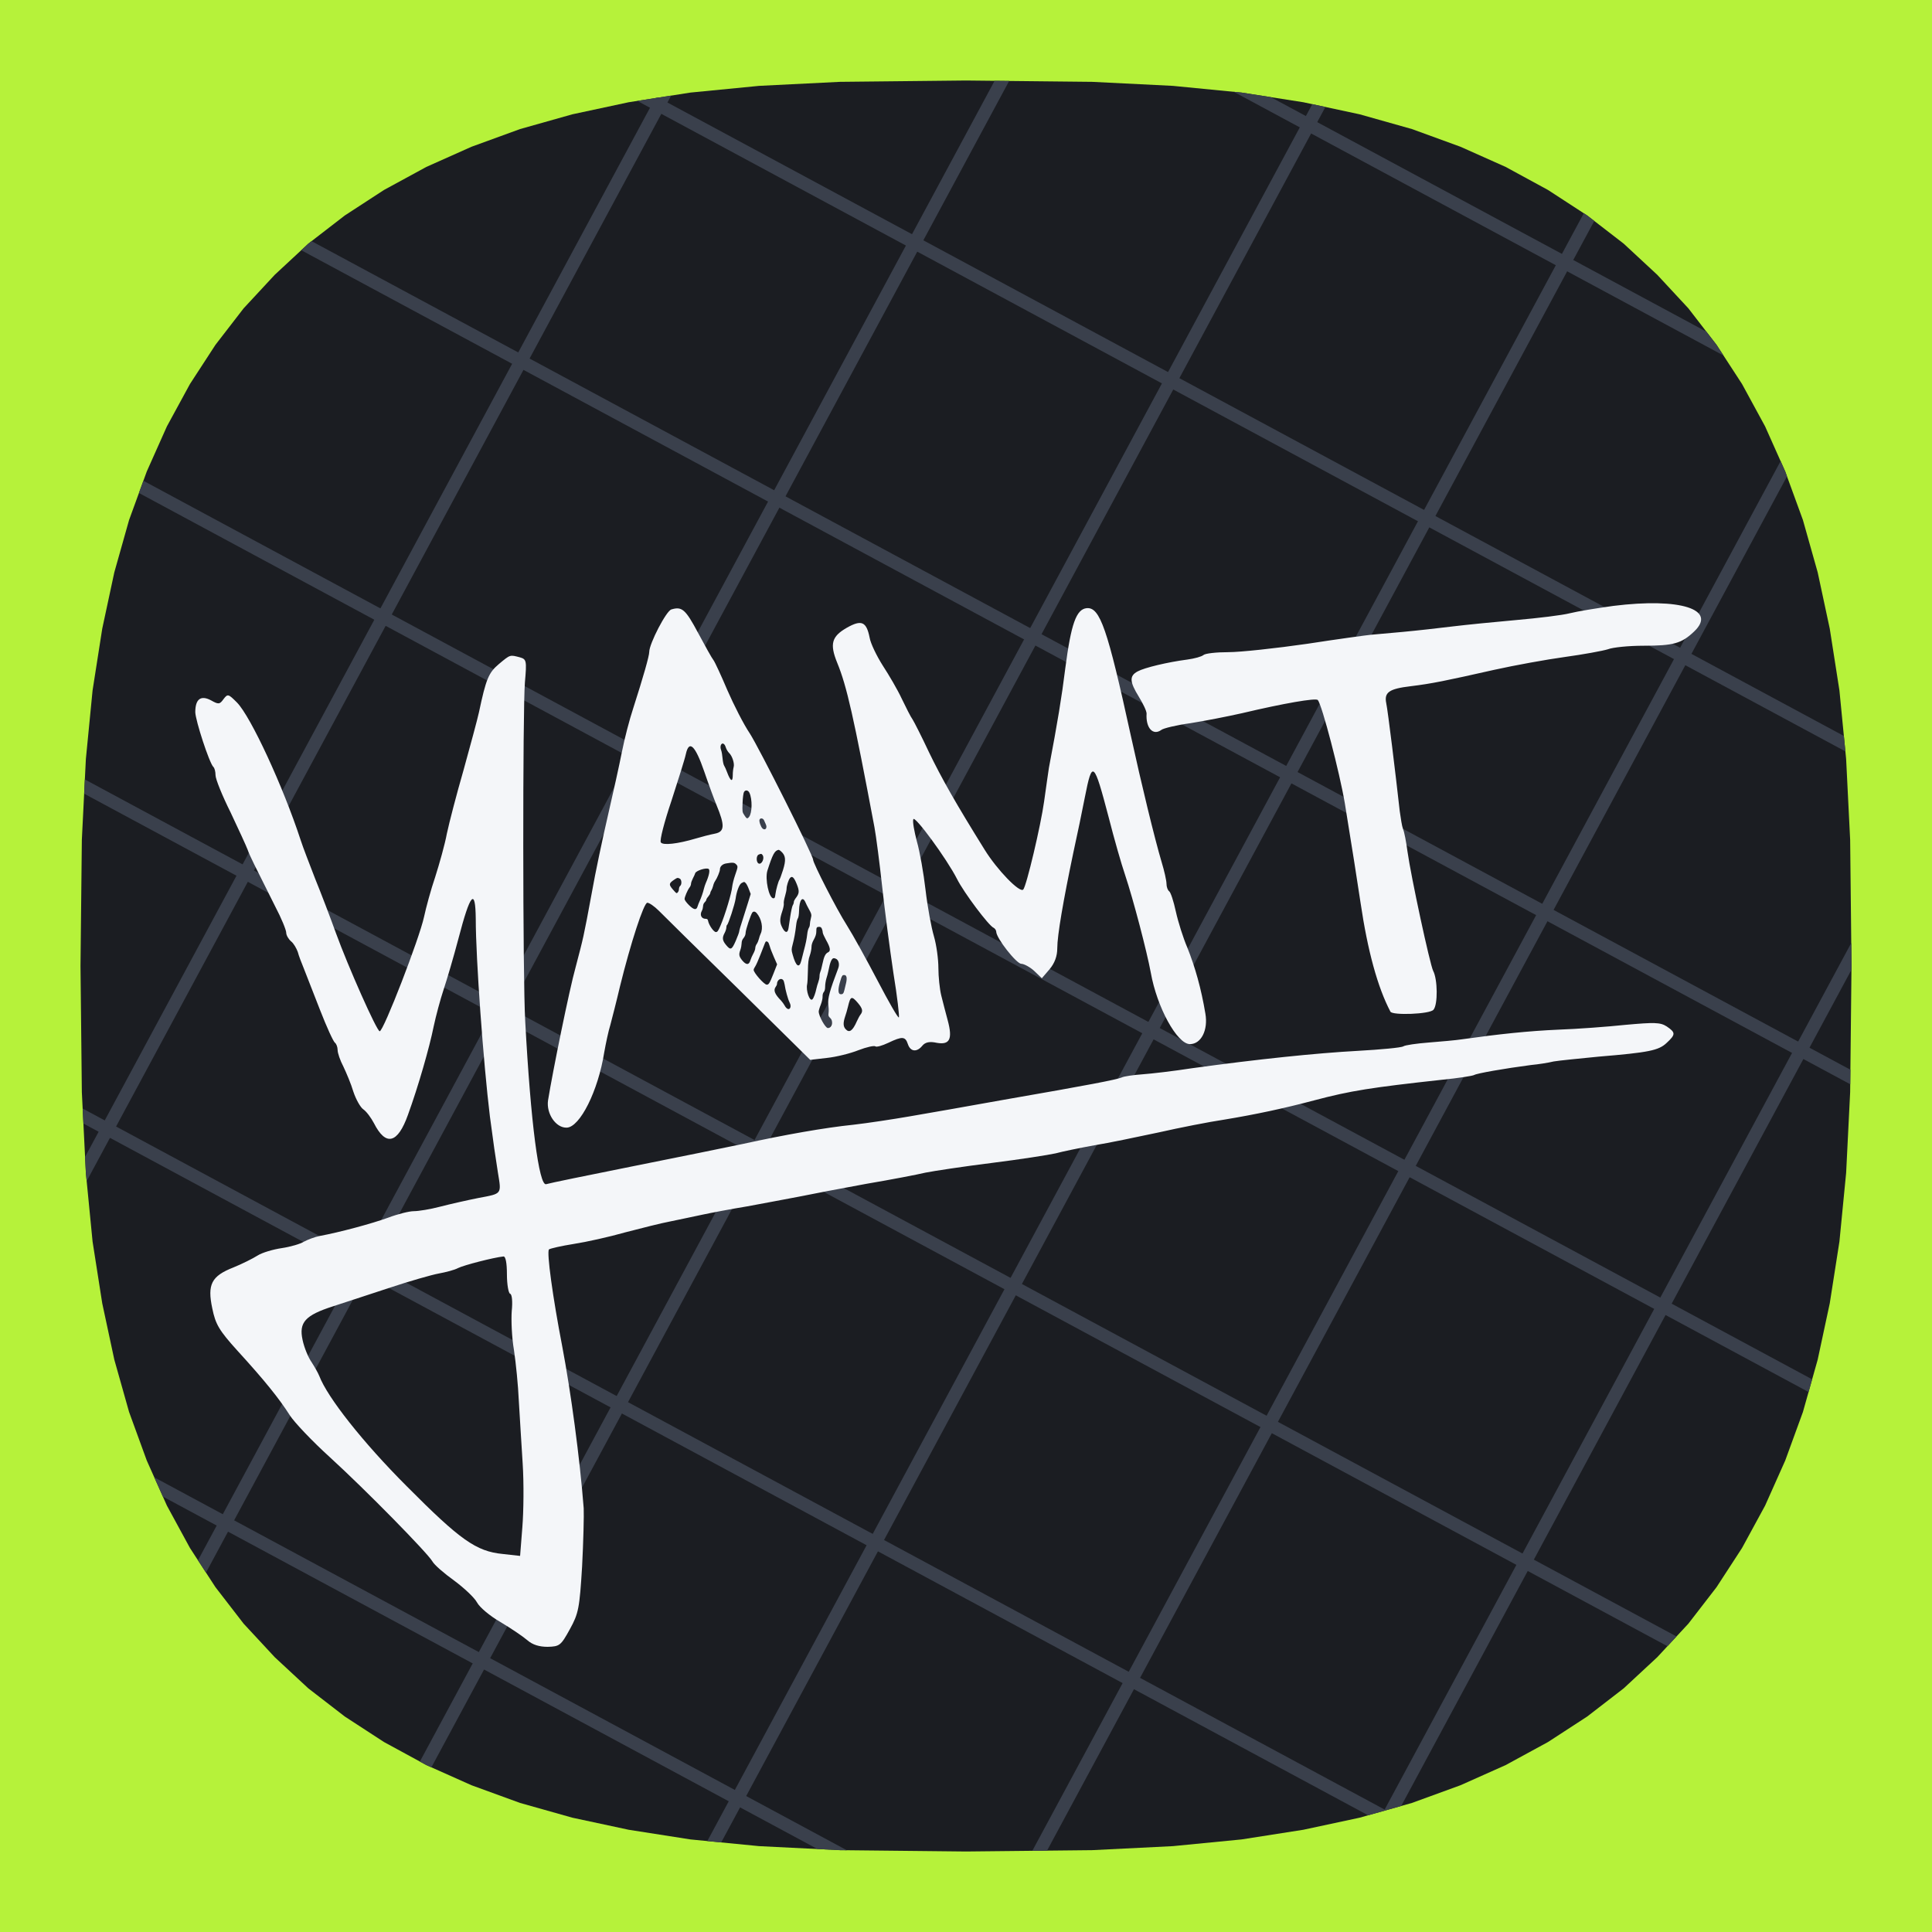
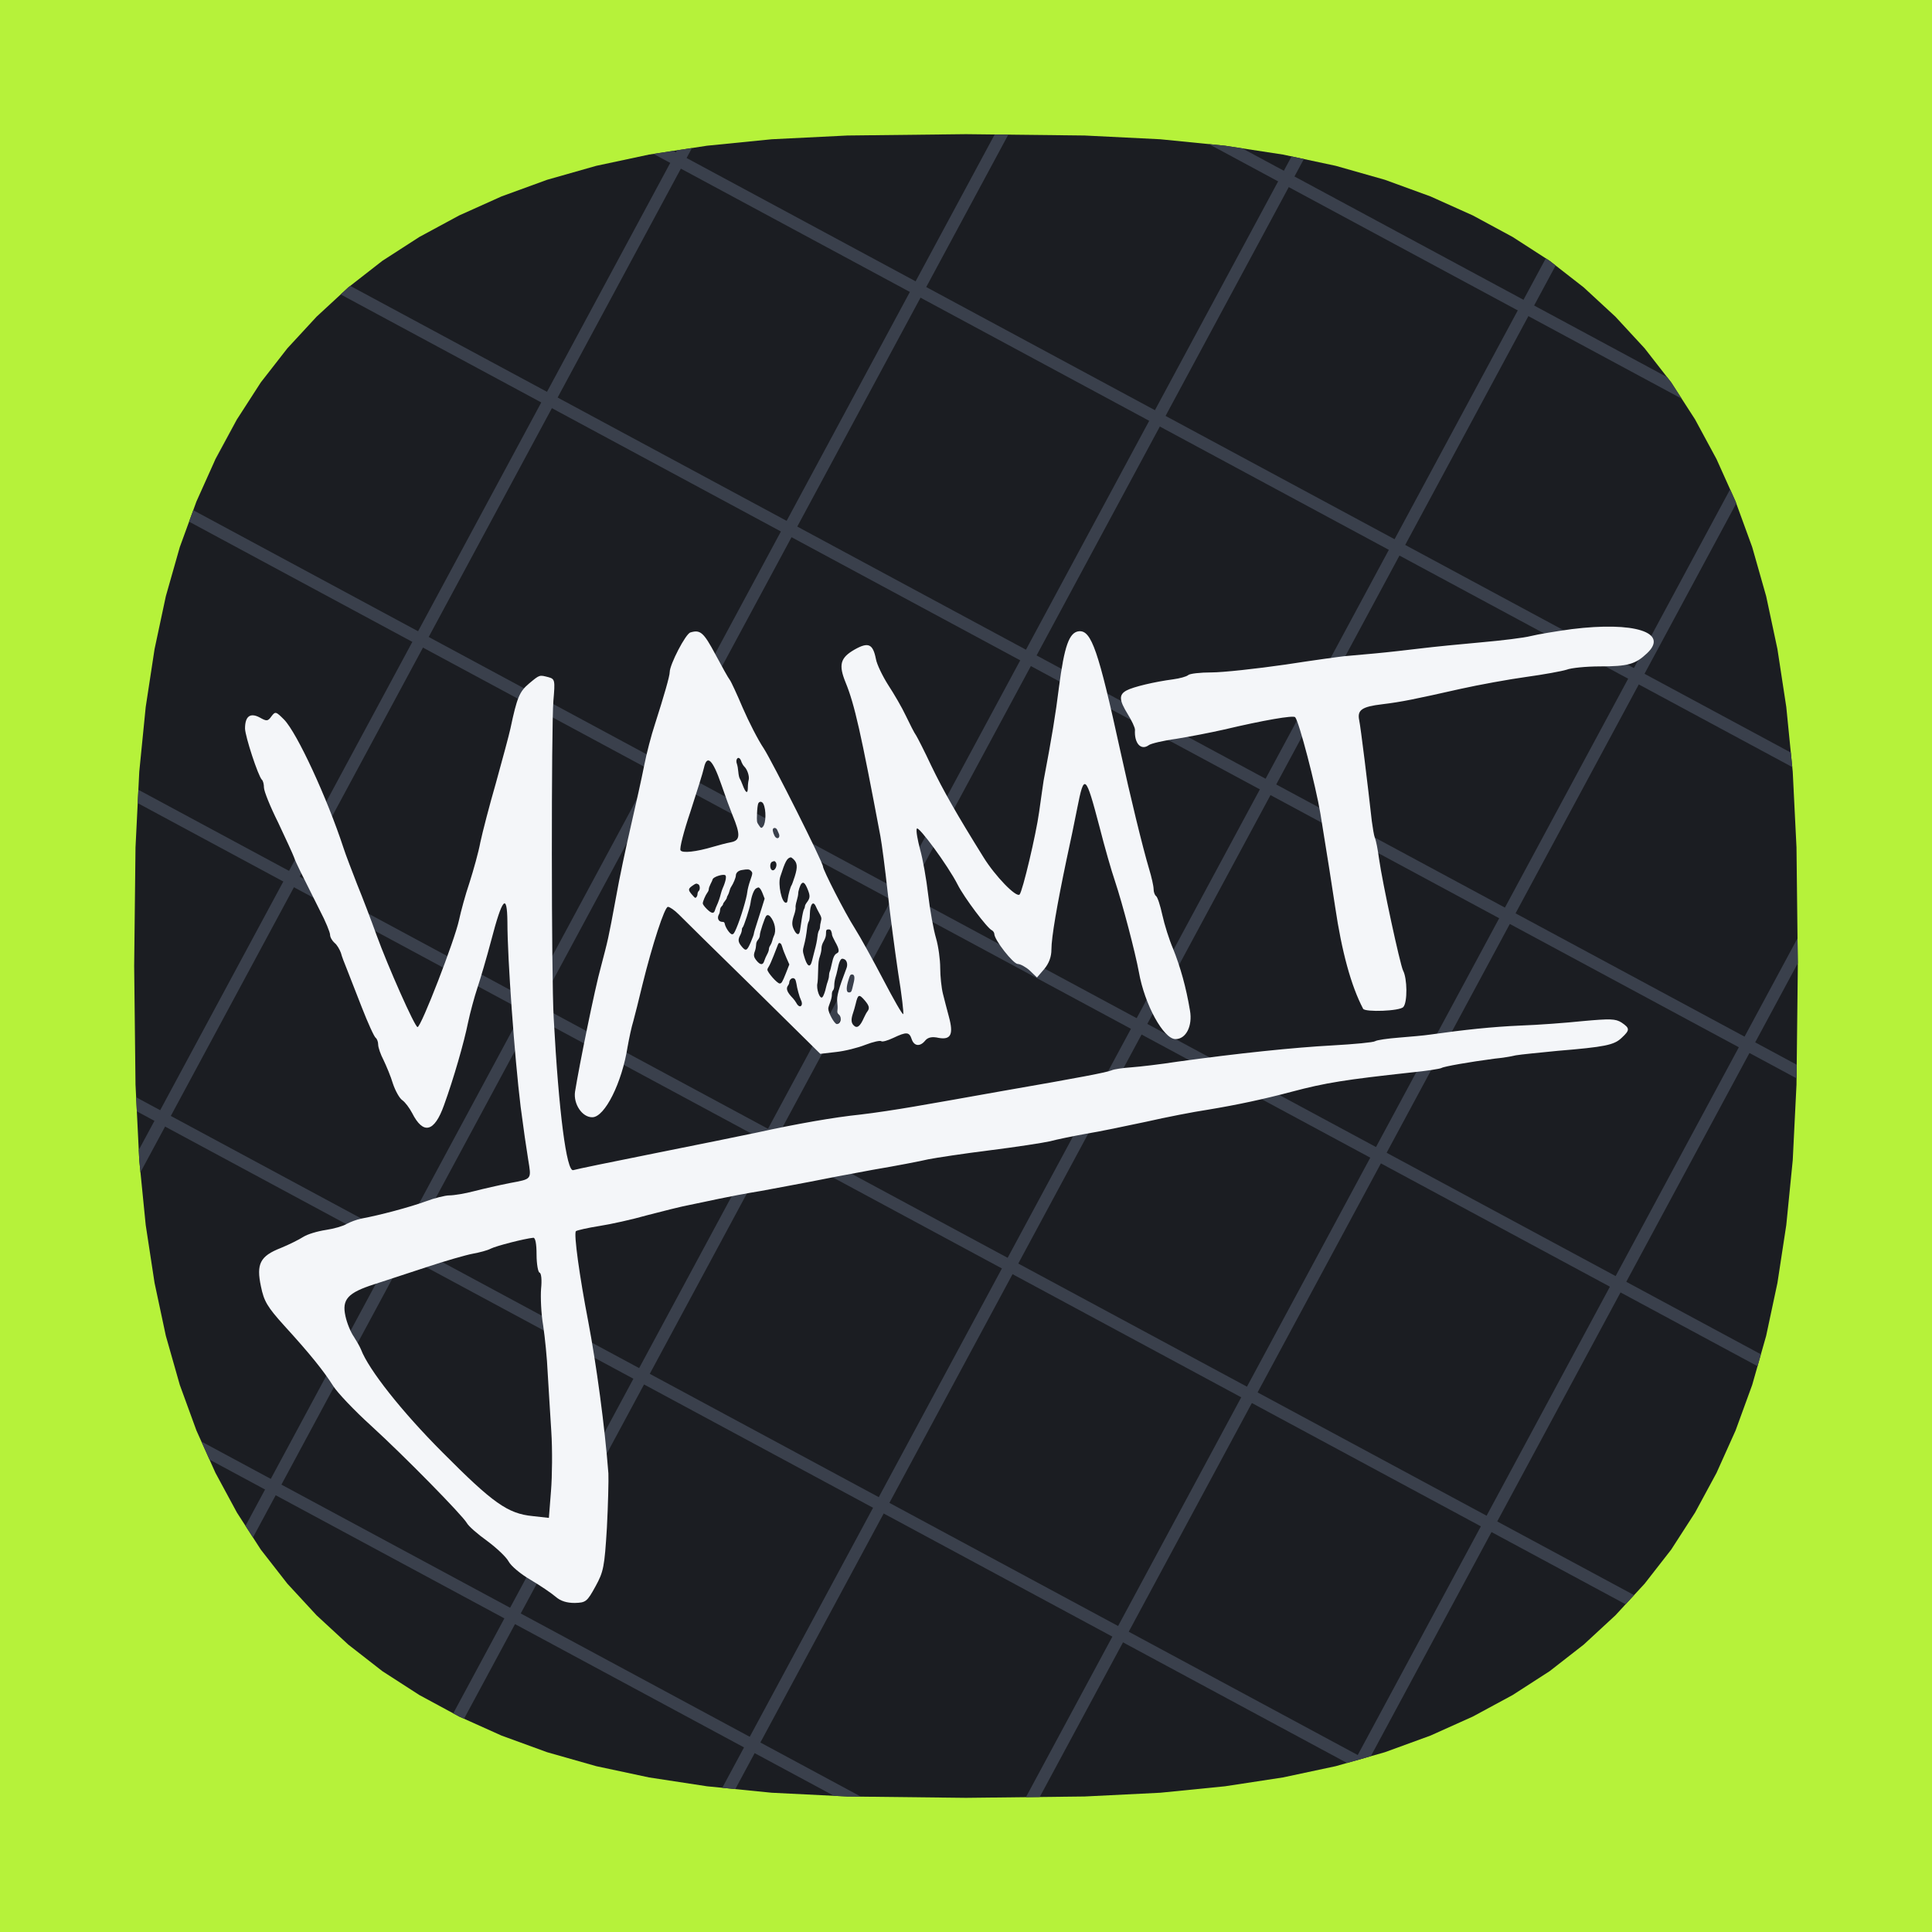
<svg xmlns="http://www.w3.org/2000/svg" viewBox="18 18 72 72">
  <defs>
    <clipPath id="c">
      <rect width="108" height="108" />
    </clipPath>
  </defs>
  <g clip-path="url(#c)">
    <rect width="108" height="108" fill="#B6F23A" />
    <clipPath id="i">
-       <path d="M87.00,54.00 L86.95,58.70 L86.80,61.71 L86.55,64.27 L86.19,66.57 L85.74,68.67 L85.19,70.62 L84.53,72.43 L83.78,74.11 L82.92,75.69 L81.97,77.15 L80.92,78.51 L79.76,79.76 L78.51,80.92 L77.15,81.97 L75.69,82.92 L74.11,83.78 L72.43,84.53 L70.62,85.19 L68.67,85.74 L66.57,86.19 L64.27,86.55 L61.71,86.80 L58.70,86.95 L54.00,87.00 L49.30,86.95 L46.29,86.80 L43.73,86.55 L41.43,86.19 L39.33,85.74 L37.38,85.19 L35.57,84.53 L33.89,83.78 L32.31,82.92 L30.85,81.97 L29.49,80.92 L28.24,79.76 L27.08,78.51 L26.03,77.15 L25.08,75.69 L24.22,74.11 L23.47,72.43 L22.81,70.62 L22.26,68.67 L21.81,66.57 L21.45,64.27 L21.20,61.71 L21.05,58.70 L21.00,54.00 L21.05,49.30 L21.20,46.29 L21.45,43.73 L21.81,41.43 L22.26,39.33 L22.81,37.38 L23.47,35.57 L24.22,33.89 L25.08,32.31 L26.03,30.85 L27.08,29.49 L28.24,28.24 L29.49,27.08 L30.85,26.03 L32.31,25.08 L33.89,24.22 L35.57,23.47 L37.38,22.81 L39.33,22.26 L41.43,21.81 L43.73,21.45 L46.29,21.20 L49.30,21.05 L54.00,21.00 L58.70,21.05 L61.71,21.20 L64.27,21.45 L66.57,21.81 L68.67,22.26 L70.62,22.81 L72.43,23.47 L74.11,24.22 L75.69,25.08 L77.15,26.03 L78.51,27.08 L79.76,28.24 L80.92,29.49 L81.97,30.85 L82.92,32.31 L83.78,33.89 L84.53,35.57 L85.19,37.38 L85.74,39.33 L86.19,41.43 L86.55,43.73 L86.80,46.29 L86.95,49.30Z" />
+       <path d="M85.00,54.00 L84.95,58.42 L84.81,61.24 L84.57,63.65 L84.24,65.81 L83.82,67.78 L83.30,69.61 L82.68,71.31 L81.97,72.89 L81.17,74.37 L80.28,75.75 L79.29,77.02 L78.20,78.20 L77.02,79.29 L75.75,80.28 L74.37,81.17 L72.89,81.97 L71.31,82.68 L69.61,83.30 L67.78,83.82 L65.81,84.24 L63.65,84.57 L61.24,84.81 L58.42,84.95 L54.00,85.00 L49.58,84.95 L46.76,84.81 L44.35,84.57 L42.19,84.24 L40.22,83.82 L38.39,83.30 L36.69,82.68 L35.11,81.97 L33.63,81.17 L32.25,80.28 L30.98,79.29 L29.80,78.20 L28.71,77.02 L27.72,75.75 L26.83,74.37 L26.03,72.89 L25.32,71.31 L24.70,69.61 L24.18,67.78 L23.76,65.81 L23.43,63.65 L23.19,61.24 L23.05,58.42 L23.00,54.00 L23.05,49.58 L23.19,46.76 L23.43,44.35 L23.76,42.19 L24.18,40.22 L24.70,38.39 L25.32,36.69 L26.03,35.11 L26.83,33.63 L27.72,32.25 L28.71,30.98 L29.80,29.80 L30.98,28.71 L32.25,27.72 L33.63,26.83 L35.11,26.03 L36.69,25.32 L38.39,24.70 L40.22,24.18 L42.19,23.76 L44.35,23.43 L46.76,23.19 L49.58,23.05 L54.00,23.00 L58.42,23.05 L61.24,23.19 L63.65,23.43 L65.81,23.76 L67.78,24.18 L69.61,24.70 L71.31,25.32 L72.89,26.03 L74.37,26.83 L75.75,27.72 L77.02,28.71 L78.20,29.80 L79.29,30.98 L80.28,32.25 L81.17,33.63 L81.97,35.11 L82.68,36.69 L83.30,38.39 L83.82,40.22 L84.24,42.19 L84.57,44.35 L84.81,46.76 L84.95,49.58Z" />
    </clipPath>
    <g clip-path="url(#i)">
      <rect width="108" height="108" fill="#1B1D22" />
-       <g stroke="#3A404C" stroke-width="0.48">
-         <line x1="-43.97" y1="-86.21" x2="224.99" y2="58.61" />
-         <line x1="-49.11" y1="-76.67" x2="219.85" y2="68.15" />
-         <line x1="-54.25" y1="-67.13" x2="214.71" y2="77.69" />
-         <line x1="-59.39" y1="-57.59" x2="209.57" y2="87.23" />
-         <line x1="-64.52" y1="-48.04" x2="204.44" y2="96.78" />
-         <line x1="-69.66" y1="-38.50" x2="199.30" y2="106.32" />
-         <line x1="-74.80" y1="-28.96" x2="194.16" y2="115.86" />
-         <line x1="-79.93" y1="-19.42" x2="189.02" y2="125.40" />
-         <line x1="-85.07" y1="-9.88" x2="183.89" y2="134.94" />
-         <line x1="-90.21" y1="-0.34" x2="178.75" y2="144.48" />
-         <line x1="-95.35" y1="9.20" x2="173.61" y2="154.02" />
-         <line x1="-100.48" y1="18.74" x2="168.48" y2="163.56" />
-         <line x1="-105.62" y1="28.28" x2="163.34" y2="173.10" />
-         <line x1="-110.76" y1="37.82" x2="158.20" y2="182.64" />
-         <line x1="-115.89" y1="47.36" x2="153.06" y2="192.18" />
-         <line x1="56.43" y1="-118.16" x2="-88.39" y2="150.80" />
-         <line x1="65.97" y1="-113.02" x2="-78.85" y2="155.94" />
-         <line x1="75.51" y1="-107.88" x2="-69.31" y2="161.08" />
-         <line x1="85.06" y1="-102.75" x2="-59.76" y2="166.21" />
-         <line x1="94.60" y1="-97.61" x2="-50.22" y2="171.35" />
-         <line x1="104.14" y1="-92.47" x2="-40.68" y2="176.49" />
-         <line x1="113.68" y1="-87.34" x2="-31.14" y2="181.62" />
-         <line x1="123.22" y1="-82.20" x2="-21.60" y2="186.76" />
-         <line x1="132.76" y1="-77.06" x2="-12.06" y2="191.90" />
-         <line x1="142.30" y1="-71.92" x2="-2.52" y2="197.04" />
-         <line x1="151.84" y1="-66.79" x2="7.02" y2="202.17" />
-         <line x1="161.38" y1="-61.65" x2="16.56" y2="207.31" />
-         <line x1="170.92" y1="-56.51" x2="26.10" y2="212.45" />
-         <line x1="180.46" y1="-51.38" x2="35.64" y2="217.58" />
-         <line x1="190.00" y1="-46.24" x2="45.18" y2="222.72" />
-         <line x1="199.54" y1="-41.10" x2="54.72" y2="227.86" />
+       <g stroke="#3A404C" stroke-width="0.45">
+         <line x1="-41.52" y1="-90.76" x2="227.44" y2="54.06" />
+         <line x1="-46.33" y1="-81.83" x2="222.63" y2="62.99" />
+         <line x1="-51.14" y1="-72.91" x2="217.82" y2="71.91" />
+         <line x1="-55.94" y1="-63.98" x2="213.02" y2="80.84" />
+         <line x1="-60.75" y1="-55.06" x2="208.21" y2="89.76" />
+         <line x1="-65.55" y1="-46.13" x2="203.41" y2="98.69" />
+         <line x1="-70.36" y1="-37.21" x2="198.60" y2="107.61" />
+         <line x1="-75.16" y1="-28.28" x2="193.80" y2="116.54" />
+         <line x1="-79.97" y1="-19.36" x2="188.99" y2="125.46" />
+         <line x1="-84.78" y1="-10.43" x2="184.18" y2="134.39" />
+         <line x1="-89.58" y1="-1.51" x2="179.38" y2="143.31" />
+         <line x1="-94.39" y1="7.42" x2="174.57" y2="152.24" />
+         <line x1="-99.19" y1="16.34" x2="169.77" y2="161.16" />
+         <line x1="-104.00" y1="25.27" x2="164.96" y2="170.09" />
+         <line x1="-108.80" y1="34.19" x2="160.16" y2="179.01" />
+         <line x1="-113.61" y1="43.12" x2="155.35" y2="187.94" />
+         <line x1="-118.42" y1="52.04" x2="150.54" y2="196.86" />
+         <line x1="60.95" y1="-115.73" x2="-83.87" y2="153.23" />
+         <line x1="69.87" y1="-110.92" x2="-74.95" y2="158.04" />
+         <line x1="78.80" y1="-106.12" x2="-66.02" y2="162.84" />
+         <line x1="87.72" y1="-101.31" x2="-57.10" y2="167.65" />
+         <line x1="96.65" y1="-96.50" x2="-48.17" y2="172.45" />
+         <line x1="105.57" y1="-91.70" x2="-39.25" y2="177.26" />
+         <line x1="114.50" y1="-86.89" x2="-30.32" y2="182.07" />
+         <line x1="123.42" y1="-82.09" x2="-21.40" y2="186.87" />
+         <line x1="132.35" y1="-77.28" x2="-12.47" y2="191.68" />
+         <line x1="141.27" y1="-72.48" x2="-3.55" y2="196.48" />
+         <line x1="150.20" y1="-67.67" x2="5.38" y2="201.29" />
+         <line x1="159.13" y1="-62.86" x2="14.31" y2="206.10" />
+         <line x1="168.05" y1="-58.06" x2="23.23" y2="210.90" />
+         <line x1="176.98" y1="-53.25" x2="32.16" y2="215.71" />
+         <line x1="185.90" y1="-48.45" x2="41.08" y2="220.51" />
+         <line x1="194.83" y1="-43.64" x2="50.01" y2="225.32" />
      </g>
    </g>
-     <g transform="translate(23.362 38.566) scale(0.11973)">
+     <g transform="translate(25.339 39.562) scale(0.11201)">
      <path fill="#F4F6F9" stroke="#F4F6F9" stroke-width="0.0" stroke-linejoin="round" fill-rule="evenodd" d="M110.50 34.92C107.30 37.62 106.50 39.52 104.30 49.92C103.80 52.22 101.60 60.32 99.50 67.92C97.30 75.52 95.00 84.42 94.30 87.72C93.70 91.02 92.00 97.02 90.70 101.12C89.30 105.22 87.80 110.82 87.20 113.62C85.80 120.22 74.60 149.22 73.40 149.22C72.50 149.22 63.50 128.92 59.80 118.72C58.00 113.72 55.10 106.12 53.30 101.72C51.60 97.32 49.50 91.92 48.80 89.72C43.30 72.92 33.30 51.32 29.00 46.92C26.30 44.22 26.10 44.12 24.80 45.82C23.60 47.52 23.20 47.52 20.90 46.22C17.70 44.52 16.00 45.82 16.00 49.92C16.10 52.62 20.30 65.52 21.60 66.92C22.00 67.22 22.30 68.42 22.30 69.52C22.30 70.72 24.40 75.92 27.00 81.12C29.50 86.42 31.90 91.62 32.30 92.72C33.00 94.72 34.20 97.02 40.90 110.42C42.80 114.02 44.30 117.72 44.30 118.52C44.30 119.32 45.00 120.52 45.80 121.22C46.60 121.82 47.50 123.42 47.90 124.52C48.20 125.72 49.10 128.02 49.80 129.72C50.40 131.32 52.70 137.12 54.80 142.52C56.90 147.92 59.00 152.52 59.50 152.82C59.90 153.12 60.30 154.12 60.30 155.02C60.30 156.02 61.10 158.32 62.10 160.22C63.00 162.12 64.50 165.62 65.20 168.02C66.00 170.42 67.40 172.92 68.30 173.52C69.30 174.22 70.70 176.12 71.60 177.82C75.30 185.12 79.00 184.22 82.20 175.22C85.40 166.42 88.90 154.22 90.20 147.72C90.90 144.42 92.30 139.22 93.30 136.22C94.30 133.22 96.40 126.12 97.90 120.42C101.60 106.22 103.20 104.42 103.30 114.22C103.30 126.62 105.70 159.32 107.70 175.72C108.80 184.02 109.40 188.22 110.20 193.22C111.30 200.02 111.60 199.72 104.10 201.12C100.60 201.82 95.30 203.02 92.20 203.82C89.20 204.62 85.50 205.22 84.00 205.22C82.60 205.22 79.00 206.12 76.10 207.22C70.90 209.12 60.80 211.82 54.80 212.92C53.20 213.22 50.90 214.12 49.80 214.72C48.70 215.42 45.60 216.32 42.90 216.72C40.20 217.12 36.80 218.12 35.40 219.02C34.00 219.92 30.60 221.62 27.90 222.72C21.00 225.42 19.70 228.02 21.30 235.52C22.30 240.42 23.40 242.32 29.10 248.62C37.50 257.82 42.10 263.52 45.40 268.72C46.80 270.92 52.40 276.82 57.80 281.72C69.20 292.12 88.30 311.62 89.80 314.22C90.40 315.32 93.40 317.92 96.60 320.22C99.70 322.52 102.90 325.52 103.70 327.02C104.50 328.52 107.70 331.22 111.00 333.12C114.20 335.02 117.90 337.52 119.30 338.72C121.00 340.22 123.10 340.82 125.70 340.82C129.40 340.72 129.80 340.42 132.60 335.32C135.30 330.42 135.60 328.82 136.40 315.82C136.80 308.12 137.00 299.92 136.90 297.72C135.70 282.12 132.90 261.42 130.20 247.22C127.30 232.22 125.30 217.82 126.10 217.12C126.50 216.82 130.00 216.02 133.80 215.42C137.70 214.82 144.90 213.22 149.80 211.82C154.80 210.52 161.10 208.92 163.80 208.42C166.60 207.82 171.10 206.92 173.80 206.32C176.60 205.72 182.90 204.52 187.80 203.72C192.80 202.82 200.00 201.42 203.80 200.72C207.70 199.92 217.10 198.12 224.80 196.72C232.50 195.42 240.80 193.82 243.30 193.22C245.80 192.72 255.00 191.32 263.80 190.22C272.60 189.12 281.60 187.72 283.80 187.22C286.00 186.62 291.40 185.52 295.80 184.72C300.20 184.02 309.20 182.12 315.80 180.72C322.40 179.22 331.60 177.42 336.30 176.72C346.00 175.12 354.90 173.22 364.30 170.72C375.60 167.72 382.10 166.72 404.00 164.32C409.10 163.82 413.60 163.12 414.10 162.82C414.90 162.32 423.40 160.82 431.80 159.72C434.00 159.52 437.20 159.02 438.80 158.62C440.50 158.32 446.80 157.72 452.80 157.12C468.40 155.82 471.50 155.22 474.00 152.82C476.80 150.22 476.80 149.62 474.00 147.72C472.00 146.42 470.10 146.42 461.20 147.22C455.50 147.82 446.10 148.52 440.30 148.72C431.00 149.12 421.60 150.12 410.30 151.72C408.40 152.02 403.70 152.42 400.00 152.72C396.20 153.02 392.60 153.52 392.00 153.92C391.40 154.32 385.00 154.92 377.80 155.32C364.90 156.02 346.60 157.92 326.30 160.72C320.50 161.62 313.60 162.42 310.80 162.62C308.10 162.82 305.10 163.22 304.30 163.62C302.50 164.32 294.90 165.82 267.80 170.52C256.80 172.52 243.50 174.82 238.30 175.72C233.10 176.62 225.20 177.82 220.80 178.32C212.00 179.22 199.50 181.42 186.30 184.32C181.60 185.32 166.30 188.42 152.30 191.22C138.30 194.02 126.10 196.52 125.20 196.82C123.00 197.42 120.40 177.82 118.70 146.22C117.90 132.72 117.90 49.12 118.60 40.62C119.20 33.82 119.10 33.42 117.00 32.82C113.90 32.02 114.10 31.92 110.50 34.92ZM113.00 224.92C113.00 228.02 113.50 230.82 114.00 230.92C114.60 231.12 114.80 233.42 114.50 236.32C114.30 239.02 114.50 244.52 115.20 248.52C115.80 252.52 116.50 259.52 116.70 264.22C117.00 268.92 117.50 277.72 117.90 283.72C118.30 289.82 118.20 298.72 117.80 303.62L117.10 312.52L111.70 311.92C103.40 311.12 98.40 307.52 81.80 290.82C68.10 277.12 57.10 263.12 54.60 256.52C54.20 255.52 53.10 253.62 52.20 252.22C51.20 250.82 49.90 247.72 49.40 245.32C48.20 239.82 50.20 237.62 58.90 234.82C62.20 233.72 70.00 231.22 76.30 229.12C82.60 227.02 89.60 225.02 91.80 224.62C94.00 224.22 96.70 223.52 97.80 222.92C99.60 222.02 108.90 219.62 111.90 219.32C112.60 219.22 113.00 221.32 113.00 224.92ZM164.20 17.92C162.60 18.32 157.30 28.62 157.30 31.12C157.30 32.42 155.50 38.72 152.30 48.72C151.20 52.02 149.60 58.12 148.80 62.22C148.00 66.32 146.00 75.32 144.40 82.22C142.80 89.12 140.50 99.92 139.40 106.22C136.80 120.32 136.80 120.02 134.40 129.22C132.40 136.32 127.20 162.02 125.80 170.72C125.20 174.82 128.20 179.32 131.60 179.22C135.70 179.12 141.40 167.82 143.30 155.72C143.80 152.92 144.60 149.12 145.20 147.22C145.70 145.32 147.10 139.92 148.20 135.22C151.50 121.82 155.60 109.22 156.70 109.22C157.30 109.22 158.90 110.32 160.30 111.72C161.70 113.12 172.80 124.12 185.10 136.12L207.40 158.12L212.60 157.52C215.50 157.22 219.90 156.12 222.40 155.12C225.00 154.12 227.30 153.62 227.70 153.92C228.00 154.22 229.80 153.72 231.70 152.82C236.10 150.72 237.00 150.82 237.80 153.22C238.60 155.62 240.60 155.82 242.30 153.72C243.20 152.62 244.60 152.32 246.80 152.82C250.80 153.52 251.80 151.72 250.20 145.82C249.60 143.62 248.70 140.12 248.20 138.12C247.70 136.12 247.30 132.22 247.30 129.52C247.30 126.82 246.70 122.32 245.90 119.62C245.10 116.92 243.90 110.42 243.30 105.22C242.70 100.02 241.50 93.22 240.60 90.12C239.80 87.02 239.20 83.92 239.50 83.22C239.90 81.92 249.90 95.52 253.10 101.82C255.20 106.02 263.00 116.42 264.50 117.02C264.90 117.22 265.30 117.82 265.30 118.22C265.30 120.22 271.60 128.22 273.10 128.22C273.90 128.22 275.80 129.22 277.10 130.42L279.50 132.72L281.90 129.92C283.50 128.02 284.30 125.82 284.30 123.42C284.30 119.32 286.20 108.42 289.30 93.62C290.50 88.22 292.10 80.42 292.90 76.32C295.20 64.62 295.70 65.12 300.30 82.62C302.00 89.32 304.30 97.32 305.40 100.52C308.00 108.32 312.20 124.42 313.40 130.92C315.30 141.72 321.60 153.22 325.60 153.22C329.10 153.22 331.30 148.82 330.40 143.72C329.10 135.92 327.20 129.22 324.80 123.22C323.50 120.22 321.90 115.12 321.20 111.92C320.50 108.72 319.60 105.92 319.10 105.62C318.70 105.32 318.30 104.32 318.30 103.32C318.30 102.32 317.60 99.22 316.80 96.62C314.60 89.22 310.50 72.32 307.20 57.22C299.90 23.82 297.60 17.22 293.50 17.52C290.20 17.82 288.60 22.42 286.80 36.22C285.70 45.12 284.40 53.02 281.70 67.22C281.50 68.62 280.80 73.32 280.20 77.72C279.20 85.02 274.70 104.12 273.70 105.12C272.60 106.22 265.60 99.02 261.70 92.72C252.80 78.42 248.30 70.52 244.30 62.22C242.10 57.52 239.80 53.02 239.30 52.22C238.70 51.42 237.20 48.42 235.90 45.72C234.60 42.92 231.90 38.32 230.00 35.42C228.10 32.42 226.20 28.52 225.90 26.72C224.90 21.72 223.40 21.02 218.80 23.62C214.10 26.32 213.40 28.62 215.80 34.52C218.80 41.82 220.90 51.22 227.40 85.72C227.90 88.42 229.00 96.82 229.80 104.22C230.60 111.62 232.20 123.72 233.30 131.12C234.50 138.42 235.20 144.62 235.00 144.92C234.70 145.12 231.80 140.02 228.40 133.52C225.00 127.02 220.70 119.22 218.80 116.22C215.60 111.22 208.30 96.92 208.30 95.82C208.30 94.42 191.50 61.02 188.60 56.52C186.70 53.72 183.60 47.62 181.60 43.02C179.70 38.52 177.70 34.22 177.30 33.72C176.80 33.12 174.70 29.32 172.50 25.22C168.60 17.92 167.50 16.92 164.20 17.92ZM174.40 68.32C175.80 72.42 177.50 77.02 178.20 78.72C180.90 85.22 180.80 87.12 177.70 87.72C176.10 88.02 173.50 88.72 171.80 89.22C166.10 90.92 161.50 91.42 160.90 90.42C160.50 89.82 162.00 84.02 164.20 77.52C166.30 71.02 168.40 64.42 168.70 62.92C169.70 58.42 171.60 60.22 174.40 68.32ZM184.30 97.22C184.95 97.87 184.95 97.99 184.03 100.62C183.60 101.84 183.20 103.47 183.12 104.22C182.95 106.19 180.93 112.94 179.48 116.34C178.75 118.04 178.53 118.34 178.03 118.34C177.38 118.34 175.90 116.24 175.62 114.89C175.53 114.37 175.35 114.22 174.85 114.22C173.53 114.22 172.95 112.99 173.68 111.72C173.88 111.37 174.03 110.74 174.05 110.32C174.05 109.87 174.25 109.34 174.55 109.09C174.82 108.84 175.05 108.49 175.05 108.32C175.05 108.14 175.32 107.67 175.68 107.27C176.03 106.84 176.30 106.37 176.30 106.17C176.30 105.99 176.45 105.62 176.65 105.34C176.82 105.07 177.07 104.44 177.18 103.97C177.28 103.49 177.55 102.82 177.80 102.47C178.45 101.52 179.30 99.47 179.30 98.84C179.30 97.92 180.10 97.14 181.32 96.97C183.23 96.64 183.78 96.69 184.30 97.22ZM211.05 117.37C211.20 117.72 211.30 118.22 211.30 118.49C211.30 118.77 211.78 119.79 212.32 120.79C213.65 123.12 213.85 124.24 212.98 124.64C212.12 125.04 211.70 125.92 211.20 128.29C210.98 129.37 210.70 130.44 210.55 130.72C210.43 130.97 210.30 131.59 210.30 132.07C210.30 132.57 210.12 133.39 209.93 133.89C209.73 134.42 209.45 135.34 209.32 135.97C209.03 137.39 208.48 138.89 208.10 139.27C207.25 140.12 206.00 136.52 206.45 134.59C206.55 134.17 206.65 132.32 206.68 130.47C206.73 127.79 206.85 126.79 207.28 125.62C207.57 124.79 207.80 123.64 207.80 123.04C207.80 122.29 208.03 121.54 208.55 120.64C209.07 119.69 209.30 118.97 209.30 118.17C209.30 116.89 209.40 116.72 210.23 116.72C210.62 116.72 210.90 116.92 211.05 117.37ZM187.38 103.17C187.60 103.39 188.03 104.24 188.32 105.04L188.88 106.49L188.05 109.17C187.60 110.64 186.80 113.17 186.28 114.77C185.73 116.39 185.30 117.92 185.30 118.14C185.30 118.39 184.82 119.69 184.25 121.02C182.98 123.94 182.62 124.09 181.15 122.29C180.05 120.94 179.95 120.09 180.78 118.59C181.07 118.04 181.30 117.29 181.30 116.92C181.30 116.54 181.40 116.19 181.53 116.12C181.93 115.87 183.93 109.72 184.18 107.97C184.48 105.69 185.32 103.47 186.03 103.09C186.88 102.64 186.90 102.64 187.38 103.17ZM205.95 109.14C206.18 109.67 206.53 110.37 206.73 110.72C207.85 112.72 207.90 112.94 207.60 114.09C207.43 114.72 207.30 115.54 207.30 115.92C207.30 116.29 207.15 116.82 206.95 117.09C206.78 117.37 206.55 118.22 206.48 118.97C206.30 120.57 206.00 121.99 205.43 124.09C205.20 124.92 204.85 126.29 204.65 127.17C204.00 129.79 202.95 129.07 201.93 125.34C201.53 123.94 201.53 123.72 201.93 122.22C202.43 120.34 202.75 118.57 203.03 116.17C203.12 115.24 203.38 114.32 203.55 114.09C203.75 113.87 203.90 112.89 203.93 111.64C204.00 108.29 205.05 107.02 205.95 109.14ZM190.70 112.39C192.28 114.19 192.85 117.14 191.95 118.92C191.78 119.29 191.53 119.99 191.43 120.47C191.32 120.94 191.03 121.64 190.78 122.02C190.50 122.37 190.30 122.97 190.30 123.34C190.30 123.69 190.03 124.47 189.70 125.04C189.38 125.62 188.95 126.57 188.78 127.14C188.35 128.67 187.45 128.64 186.20 127.12C185.23 125.89 185.12 125.34 185.68 123.84C185.88 123.29 186.03 122.42 186.05 121.87C186.05 121.22 186.25 120.67 186.68 120.17C187.07 119.69 187.30 119.12 187.30 118.54C187.30 117.69 188.88 112.94 189.38 112.27C189.70 111.84 190.23 111.89 190.70 112.39ZM194.20 121.42C194.38 121.52 194.62 122.09 194.80 122.72C194.95 123.34 195.55 124.87 196.10 126.12L197.10 128.39L195.93 131.37C194.78 134.27 194.50 134.72 193.88 134.72C193.07 134.72 189.80 131.02 189.80 130.12C189.80 129.89 190.03 129.39 190.30 129.02C190.55 128.64 191.30 126.99 191.93 125.34C192.57 123.69 193.20 122.09 193.32 121.77C193.55 121.19 193.75 121.12 194.20 121.42ZM175.78 98.69C176.28 99.02 175.93 100.79 174.90 103.09C174.73 103.49 174.45 104.29 174.32 104.84C174.05 106.02 173.43 107.79 172.93 108.84C172.73 109.24 172.48 109.92 172.35 110.34C172.00 111.59 171.20 111.47 169.65 109.94C168.85 109.14 168.30 108.39 168.30 108.07C168.30 107.42 169.20 105.32 169.82 104.49C170.10 104.17 170.30 103.64 170.30 103.32C170.30 102.99 170.57 102.24 170.88 101.64C171.20 101.04 171.53 100.32 171.60 100.04C171.82 99.24 175.00 98.22 175.78 98.69ZM215.62 126.77C216.32 127.29 216.55 128.49 216.12 129.62C213.48 136.54 212.78 139.09 213.05 140.92C213.15 141.74 213.20 142.89 213.12 143.47C213.00 144.37 213.07 144.59 213.65 145.12C214.70 146.12 214.20 148.22 212.90 148.22C212.12 148.22 210.05 144.47 210.05 143.07C210.05 142.79 210.32 141.84 210.68 140.97C211.03 140.09 211.28 138.97 211.25 138.44C211.23 137.84 211.38 137.29 211.62 137.02C211.90 136.72 212.05 136.12 212.05 135.29C212.05 134.62 212.23 133.49 212.43 132.82C212.65 132.14 212.93 131.09 213.05 130.47C213.62 127.54 214.10 126.47 214.78 126.47C215.00 126.47 215.40 126.62 215.62 126.77ZM198.38 93.27C199.78 94.54 199.90 95.94 198.93 99.04C198.45 100.54 197.95 101.92 197.82 102.07C197.50 102.47 196.75 105.14 196.57 106.59C196.45 107.62 196.35 107.84 195.93 107.84C194.55 107.84 193.28 101.79 194.07 99.24C195.73 94.07 196.32 92.97 197.60 92.74C197.70 92.74 198.05 92.97 198.38 93.27ZM203.20 103.39C204.10 105.64 204.05 106.32 202.78 107.94C202.53 108.27 202.30 108.74 202.30 109.02C202.30 109.27 202.15 109.74 201.95 110.04C201.78 110.34 201.43 111.89 201.20 113.47C200.98 115.04 200.73 116.69 200.65 117.12C200.40 118.87 199.45 118.64 198.53 116.59C197.90 115.24 197.93 114.14 198.68 111.94C199.03 110.92 199.25 109.82 199.18 109.47C199.10 109.12 199.28 108.12 199.55 107.22C199.82 106.32 200.05 105.24 200.05 104.82C200.05 103.94 200.65 102.07 201.10 101.54C201.75 100.74 202.35 101.29 203.20 103.39ZM222.25 140.42C223.70 142.14 223.88 142.97 223.07 144.02C222.80 144.34 222.30 145.29 221.93 146.09C220.60 149.12 219.57 149.82 218.43 148.57C217.65 147.74 217.62 146.59 218.25 144.69C218.53 143.94 218.93 142.49 219.18 141.47C219.93 138.27 220.30 138.14 222.25 140.42ZM180.73 60.02C180.88 60.19 181.10 60.72 181.25 61.19C181.43 61.64 181.82 62.27 182.15 62.59C183.12 63.49 183.90 65.89 183.57 66.99C183.43 67.49 183.30 68.59 183.30 69.44C183.30 71.82 182.60 71.47 181.50 68.52C181.23 67.74 180.80 66.84 180.60 66.52C180.40 66.22 180.20 65.22 180.12 64.27C180.05 63.34 179.85 62.17 179.65 61.64C179.12 60.27 179.95 59.04 180.73 60.02ZM199.00 133.29C199.15 133.47 199.35 134.12 199.45 134.72C199.65 136.27 200.50 139.32 200.93 140.14C201.38 140.99 201.40 141.77 201.00 142.17C200.60 142.57 199.90 142.12 199.40 141.14C199.15 140.72 198.68 140.04 198.32 139.67C196.32 137.62 195.88 136.42 196.68 135.37C196.88 135.09 197.05 134.74 197.05 134.57C197.05 133.24 198.30 132.44 199.00 133.29ZM188.48 74.99C189.43 76.99 189.35 81.32 188.35 82.52C187.82 83.17 187.62 83.09 186.90 81.97C186.25 81.02 186.25 80.87 186.35 78.17C186.40 76.59 186.60 75.09 186.78 74.77C187.18 74.02 188.07 74.12 188.48 74.99ZM166.82 101.72C167.40 102.04 167.48 103.52 166.93 103.97C166.73 104.14 166.55 104.57 166.55 104.94C166.55 105.59 166.15 106.22 165.78 106.22C165.68 106.22 165.12 105.67 164.55 104.97C163.35 103.54 163.43 103.17 165.00 102.09C166.03 101.39 166.15 101.37 166.82 101.72ZM218.70 132.37C218.80 132.74 218.73 133.54 218.57 134.19C218.40 134.82 218.18 135.77 218.07 136.29C217.80 137.49 217.53 137.79 216.78 137.67C216.00 137.57 216.00 135.92 216.82 133.42C217.28 131.94 217.45 131.72 217.95 131.72C218.38 131.72 218.57 131.89 218.70 132.37ZM193.07 83.64C193.23 84.04 193.45 84.54 193.57 84.77C194.15 85.92 193.40 86.87 192.55 86.09C192.03 85.62 191.43 83.89 191.62 83.37C191.88 82.72 192.78 82.89 193.07 83.64ZM192.55 94.34C193.32 95.29 192.30 97.49 191.32 96.99C190.55 96.57 190.55 94.54 191.38 94.22C192.15 93.92 192.20 93.92 192.55 94.34ZM457.40 16.82C452.30 17.52 446.20 18.52 443.80 19.12C441.50 19.72 434.00 20.62 427.20 21.22C420.40 21.82 411.40 22.72 407.30 23.22C403.20 23.72 396.20 24.52 391.80 24.92C387.40 25.32 382.90 25.72 381.80 25.82C380.70 25.92 371.80 27.12 362.10 28.62C352.40 30.02 341.30 31.22 337.60 31.22C333.80 31.22 330.30 31.62 329.80 32.12C329.20 32.62 327.00 33.22 324.80 33.52C318.70 34.32 311.50 36.02 309.30 37.22C306.70 38.62 306.80 40.42 309.70 45.12C311.00 47.22 312.10 49.52 312.10 50.32C311.80 54.82 314.10 57.32 316.70 55.42C317.30 54.92 321.40 53.92 325.80 53.32C330.20 52.62 337.40 51.22 341.80 50.22C354.90 47.12 364.80 45.42 365.40 46.12C366.70 47.62 372.20 68.72 373.80 78.22C376.20 93.02 377.50 101.22 378.70 109.22C380.90 124.12 384.00 135.52 388.00 143.12C388.60 144.32 400.30 143.92 401.40 142.52C402.80 140.92 402.70 133.02 401.30 130.42C400.30 128.42 394.40 101.12 393.30 93.22C392.90 90.22 392.30 87.02 391.90 86.22C391.60 85.42 391.20 82.92 390.90 80.72C389.60 69.02 387.20 49.42 386.70 47.12C386.00 43.72 387.60 42.62 394.30 41.82C400.90 41.02 405.20 40.12 420.30 36.72C426.60 35.32 436.50 33.52 442.30 32.72C448.10 31.92 454.10 30.82 455.70 30.32C457.20 29.72 462.20 29.22 466.80 29.22C476.10 29.22 478.60 28.52 482.50 24.82C489.80 17.92 478.30 14.22 457.40 16.82Z" />
    </g>
  </g>
</svg>
